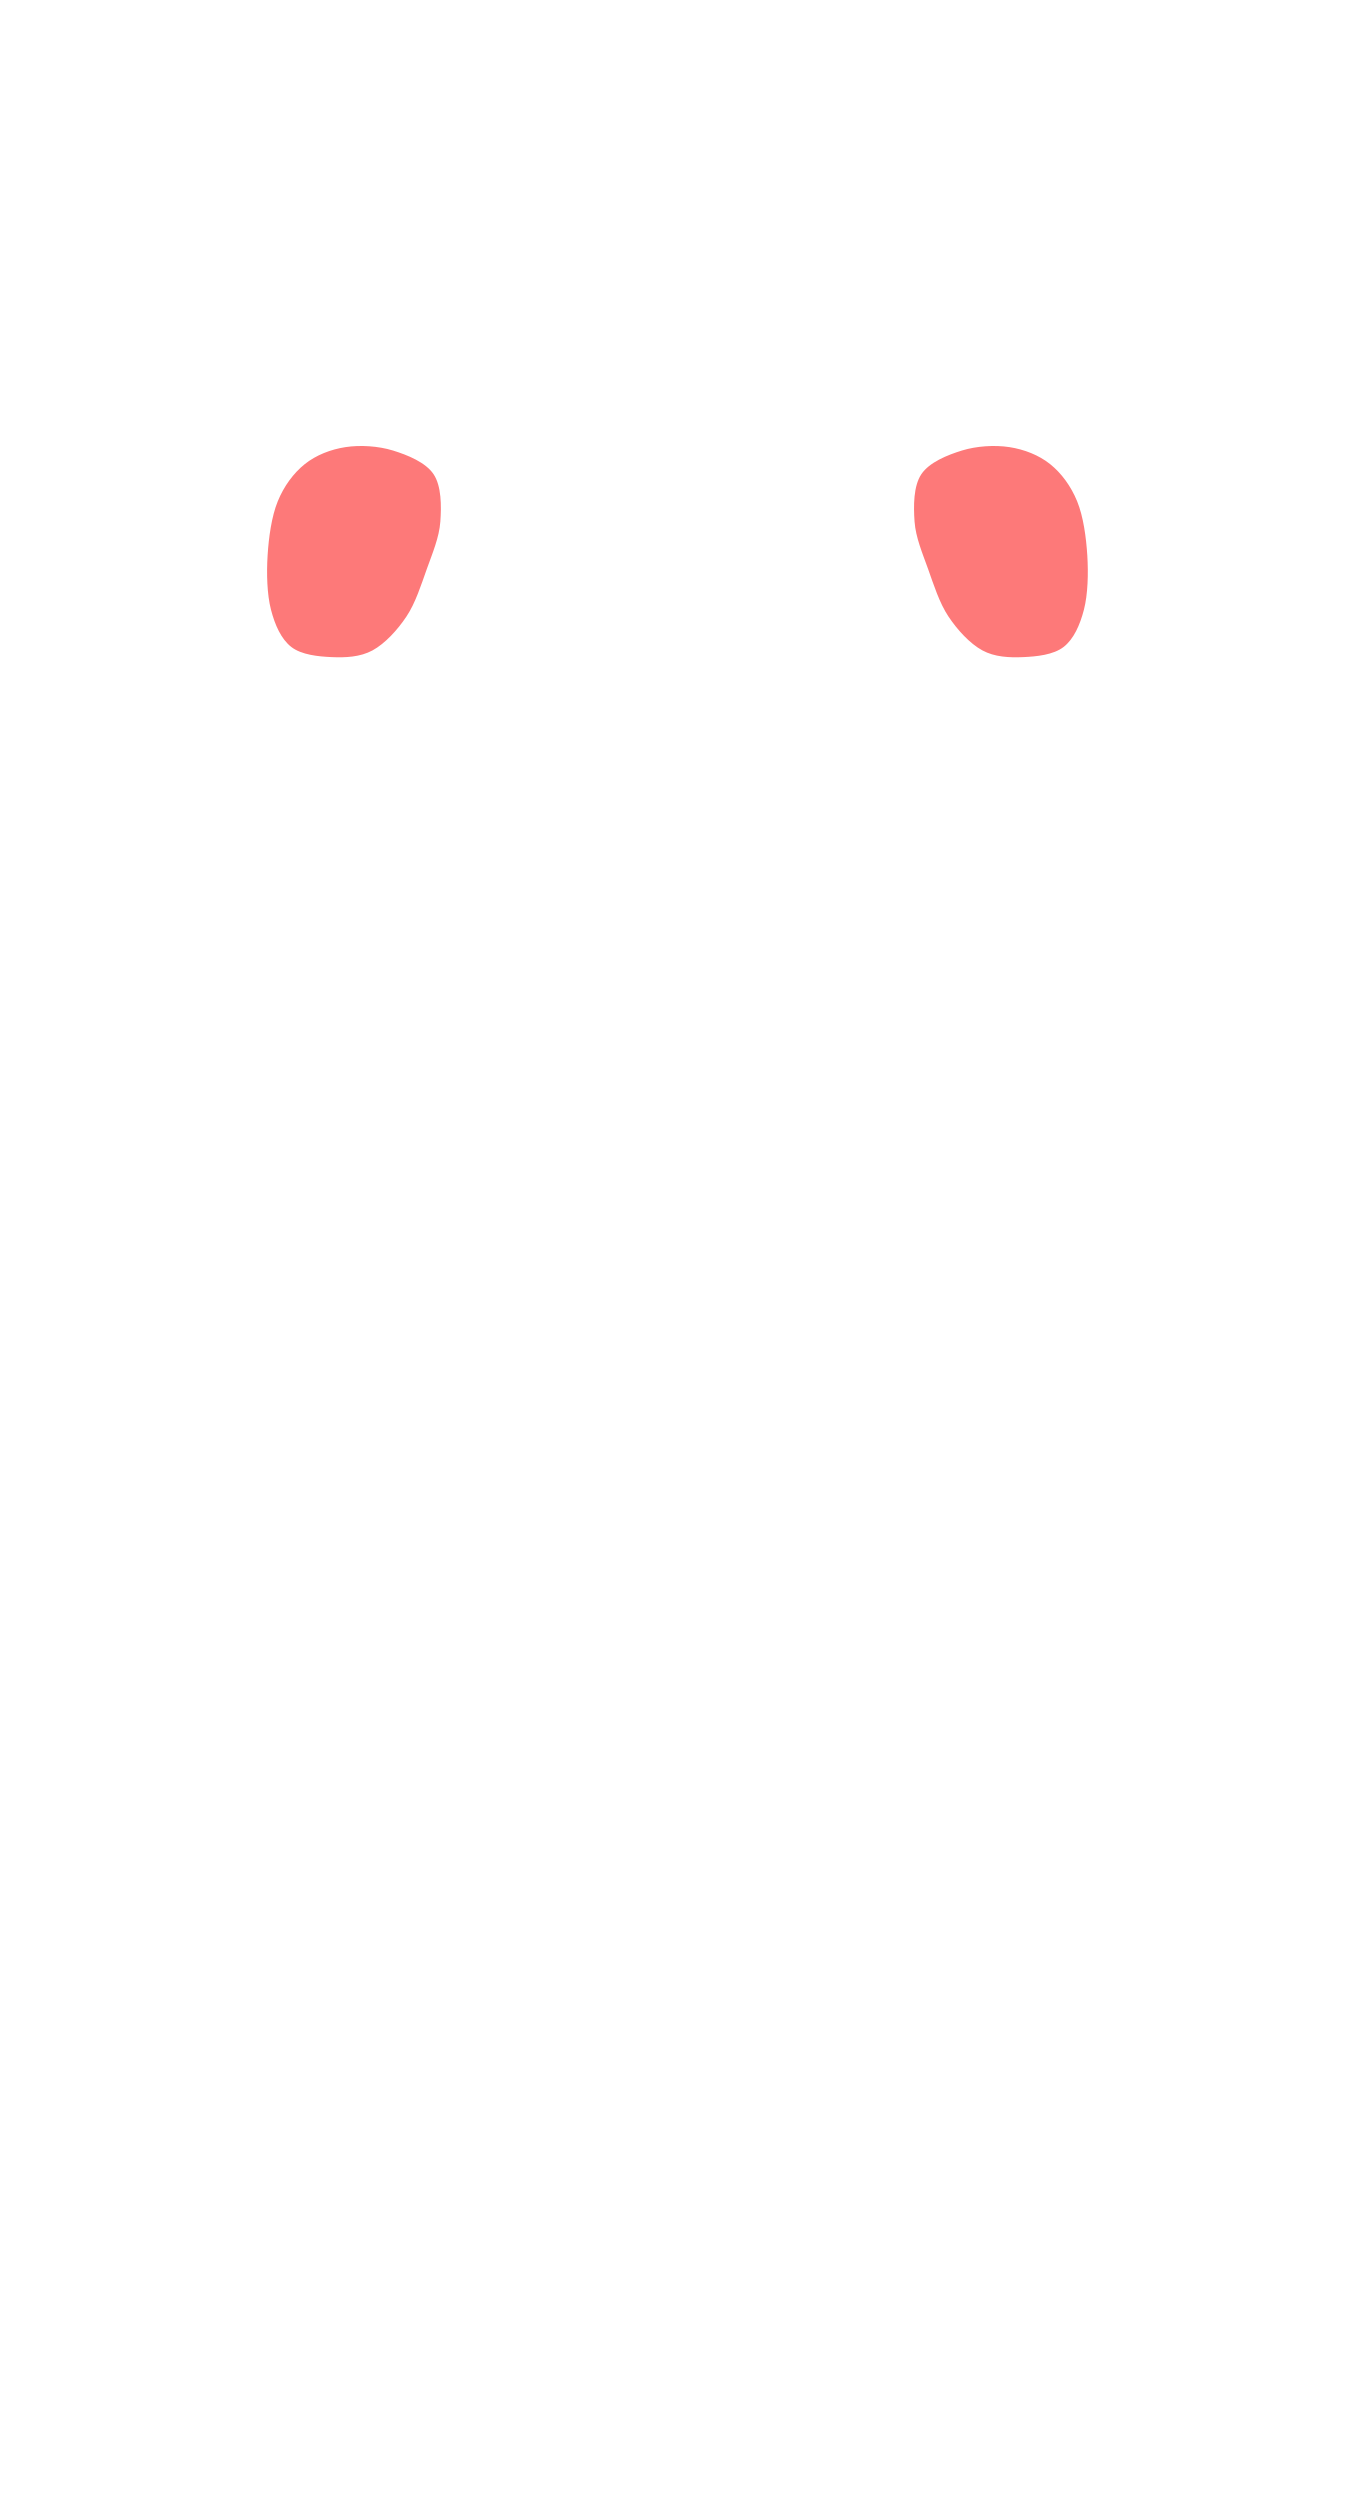
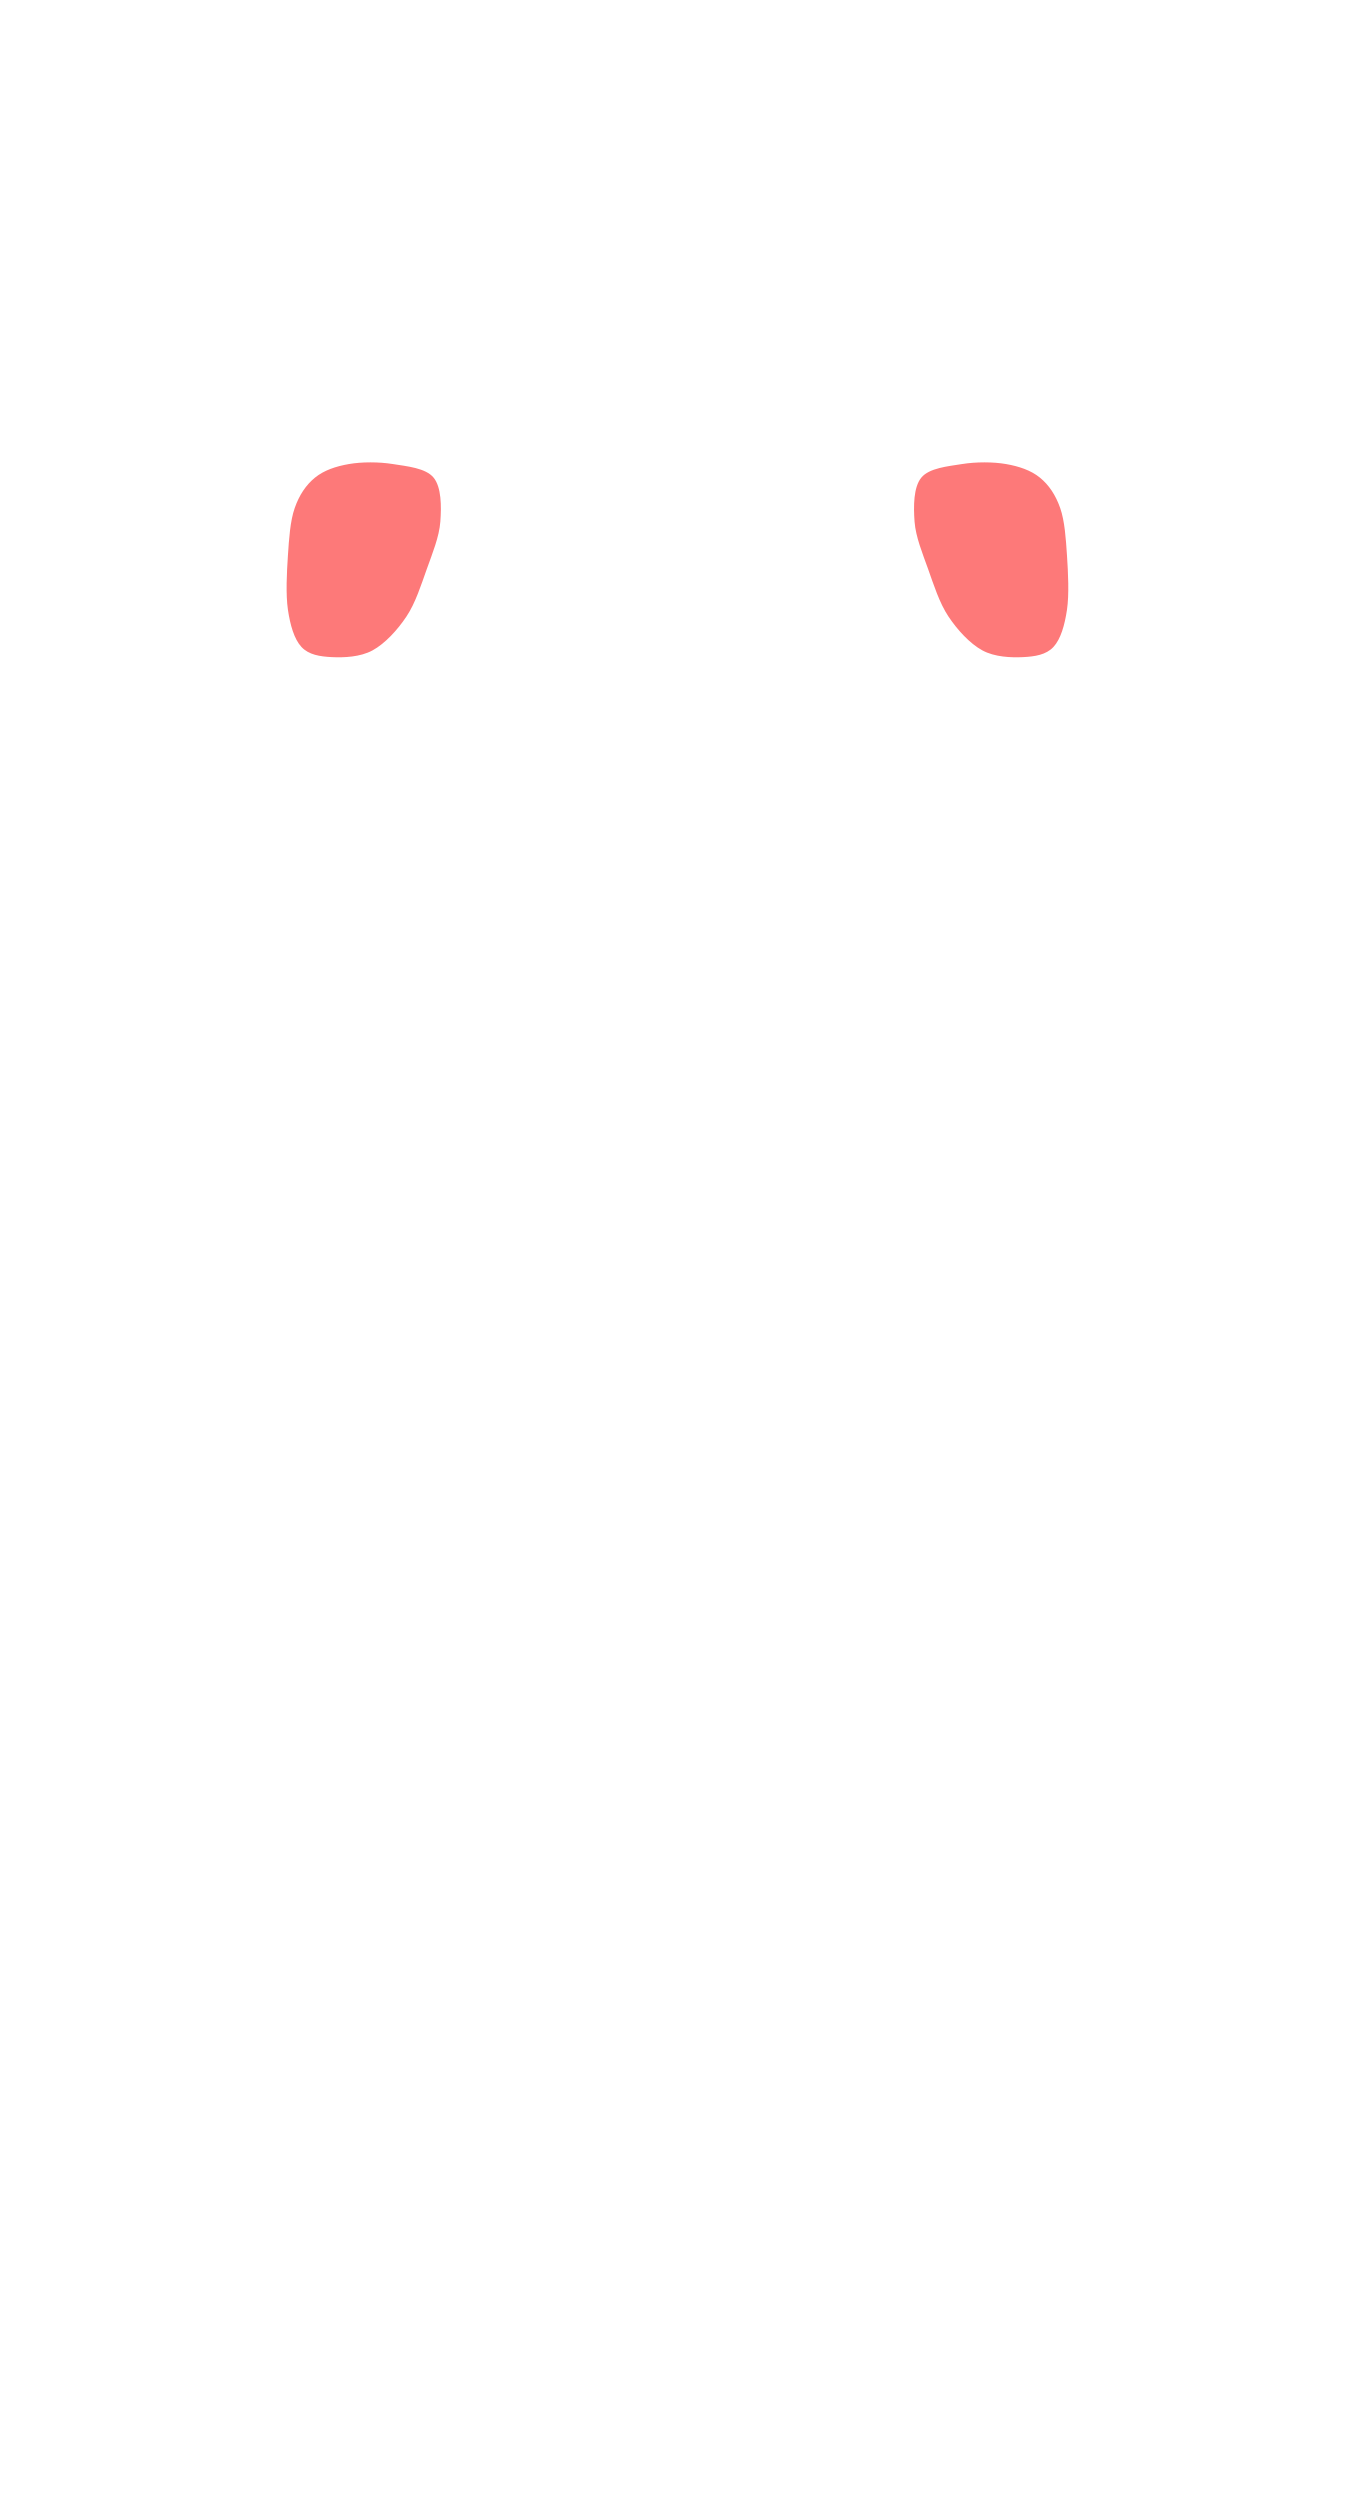
<svg xmlns="http://www.w3.org/2000/svg" width="200" height="369.03" id="svg2" version="1.1">
  <defs id="defs4" />
  <g id="layer1">
-     <path id="path-rear-delt-r" d="m 64,70 c -1.167,-1.75 -3.833,-2.833 -6,-3.5 c -2.167,-0.667 -4.833,-0.833 -7,-0.5 c -2.167,0.333 -4.333,1.167 -6,2.5 c -1.667,1.333 -3.083,3.25 -4,5.5 c -0.917,2.25 -1.333,5.333 -1.5,8 c -0.167,2.667 -0.083,5.75 0.5,8 c 0.583,2.25 1.5,4.333 3,5.5 c 1.5,1.167 4,1.417 6,1.5 c 2,0.083 4.167,0 6,-1 c 1.833,-1 3.667,-3 5,-5 c 1.333,-2 2.167,-4.667 3,-7 c 0.833,-2.333 1.833,-4.667 2,-7 c 0.167,-2.333 0.167,-5.25 -1,-7 z" style="opacity:0.524;fill:#fc0000;fill-opacity:1;stroke:none" />
-     <path id="path-rear-delt-l" d="m 136,70 c 1.167,-1.75 3.833,-2.833 6,-3.5 c 2.167,-0.667 4.833,-0.833 7,-0.5 c 2.167,0.333 4.333,1.167 6,2.5 c 1.667,1.333 3.083,3.25 4,5.5 c 0.917,2.25 1.333,5.333 1.5,8 c 0.167,2.667 0.083,5.75 -0.5,8 c -0.583,2.25 -1.5,4.333 -3,5.5 c -1.5,1.167 -4,1.417 -6,1.5 c -2,0.083 -4.167,0 -6,-1 c -1.833,-1 -3.667,-3 -5,-5 c -1.333,-2 -2.167,-4.667 -3,-7 c -0.833,-2.333 -1.833,-4.667 -2,-7 c -0.167,-2.333 -0.167,-5.25 1,-7 z" style="opacity:0.524;fill:#fc0000;fill-opacity:1;stroke:none" />
+     <path id="path-rear-delt-r" d="m 64,70.5 c -1.167,-1.417 -3.917,-1.667 -6,-2 c -2.083,-0.333 -4.583,-0.333 -6.5,0 c -1.917,0.333 -3.667,0.917 -5,2 c -1.333,1.083 -2.333,2.583 -3,4.5 c -0.667,1.917 -0.833,4.5 -1,7 c -0.167,2.5 -0.333,5.75 0,8 c 0.333,2.25 0.917,4.333 2,5.5 c 1.083,1.167 2.75,1.417 4.5,1.5 c 1.75,0.083 4.167,0 6,-1 c 1.833,-1 3.667,-3 5,-5 c 1.333,-2 2.167,-4.667 3,-7 c 0.833,-2.333 1.833,-4.75 2,-7 c 0.167,-2.25 0.167,-5.083 -1,-6.5 z" style="opacity:0.524;fill:#fc0000;fill-opacity:1;stroke:none" />
+     <path id="path-rear-delt-l" d="m 136,70.5 c 1.167,-1.417 3.917,-1.667 6,-2 c 2.083,-0.333 4.583,-0.333 6.5,0 c 1.917,0.333 3.667,0.917 5,2 c 1.333,1.083 2.333,2.583 3,4.5 c 0.667,1.917 0.833,4.5 1,7 c 0.167,2.5 0.333,5.75 0,8 c -0.333,2.25 -0.917,4.333 -2,5.5 c -1.083,1.167 -2.75,1.417 -4.5,1.5 c -1.75,0.083 -4.167,0 -6,-1 c -1.833,-1 -3.667,-3 -5,-5 c -1.333,-2 -2.167,-4.667 -3,-7 c -0.833,-2.333 -1.833,-4.75 -2,-7 c -0.167,-2.25 -0.167,-5.083 1,-6.5 z" style="opacity:0.524;fill:#fc0000;fill-opacity:1;stroke:none" />
  </g>
</svg>
